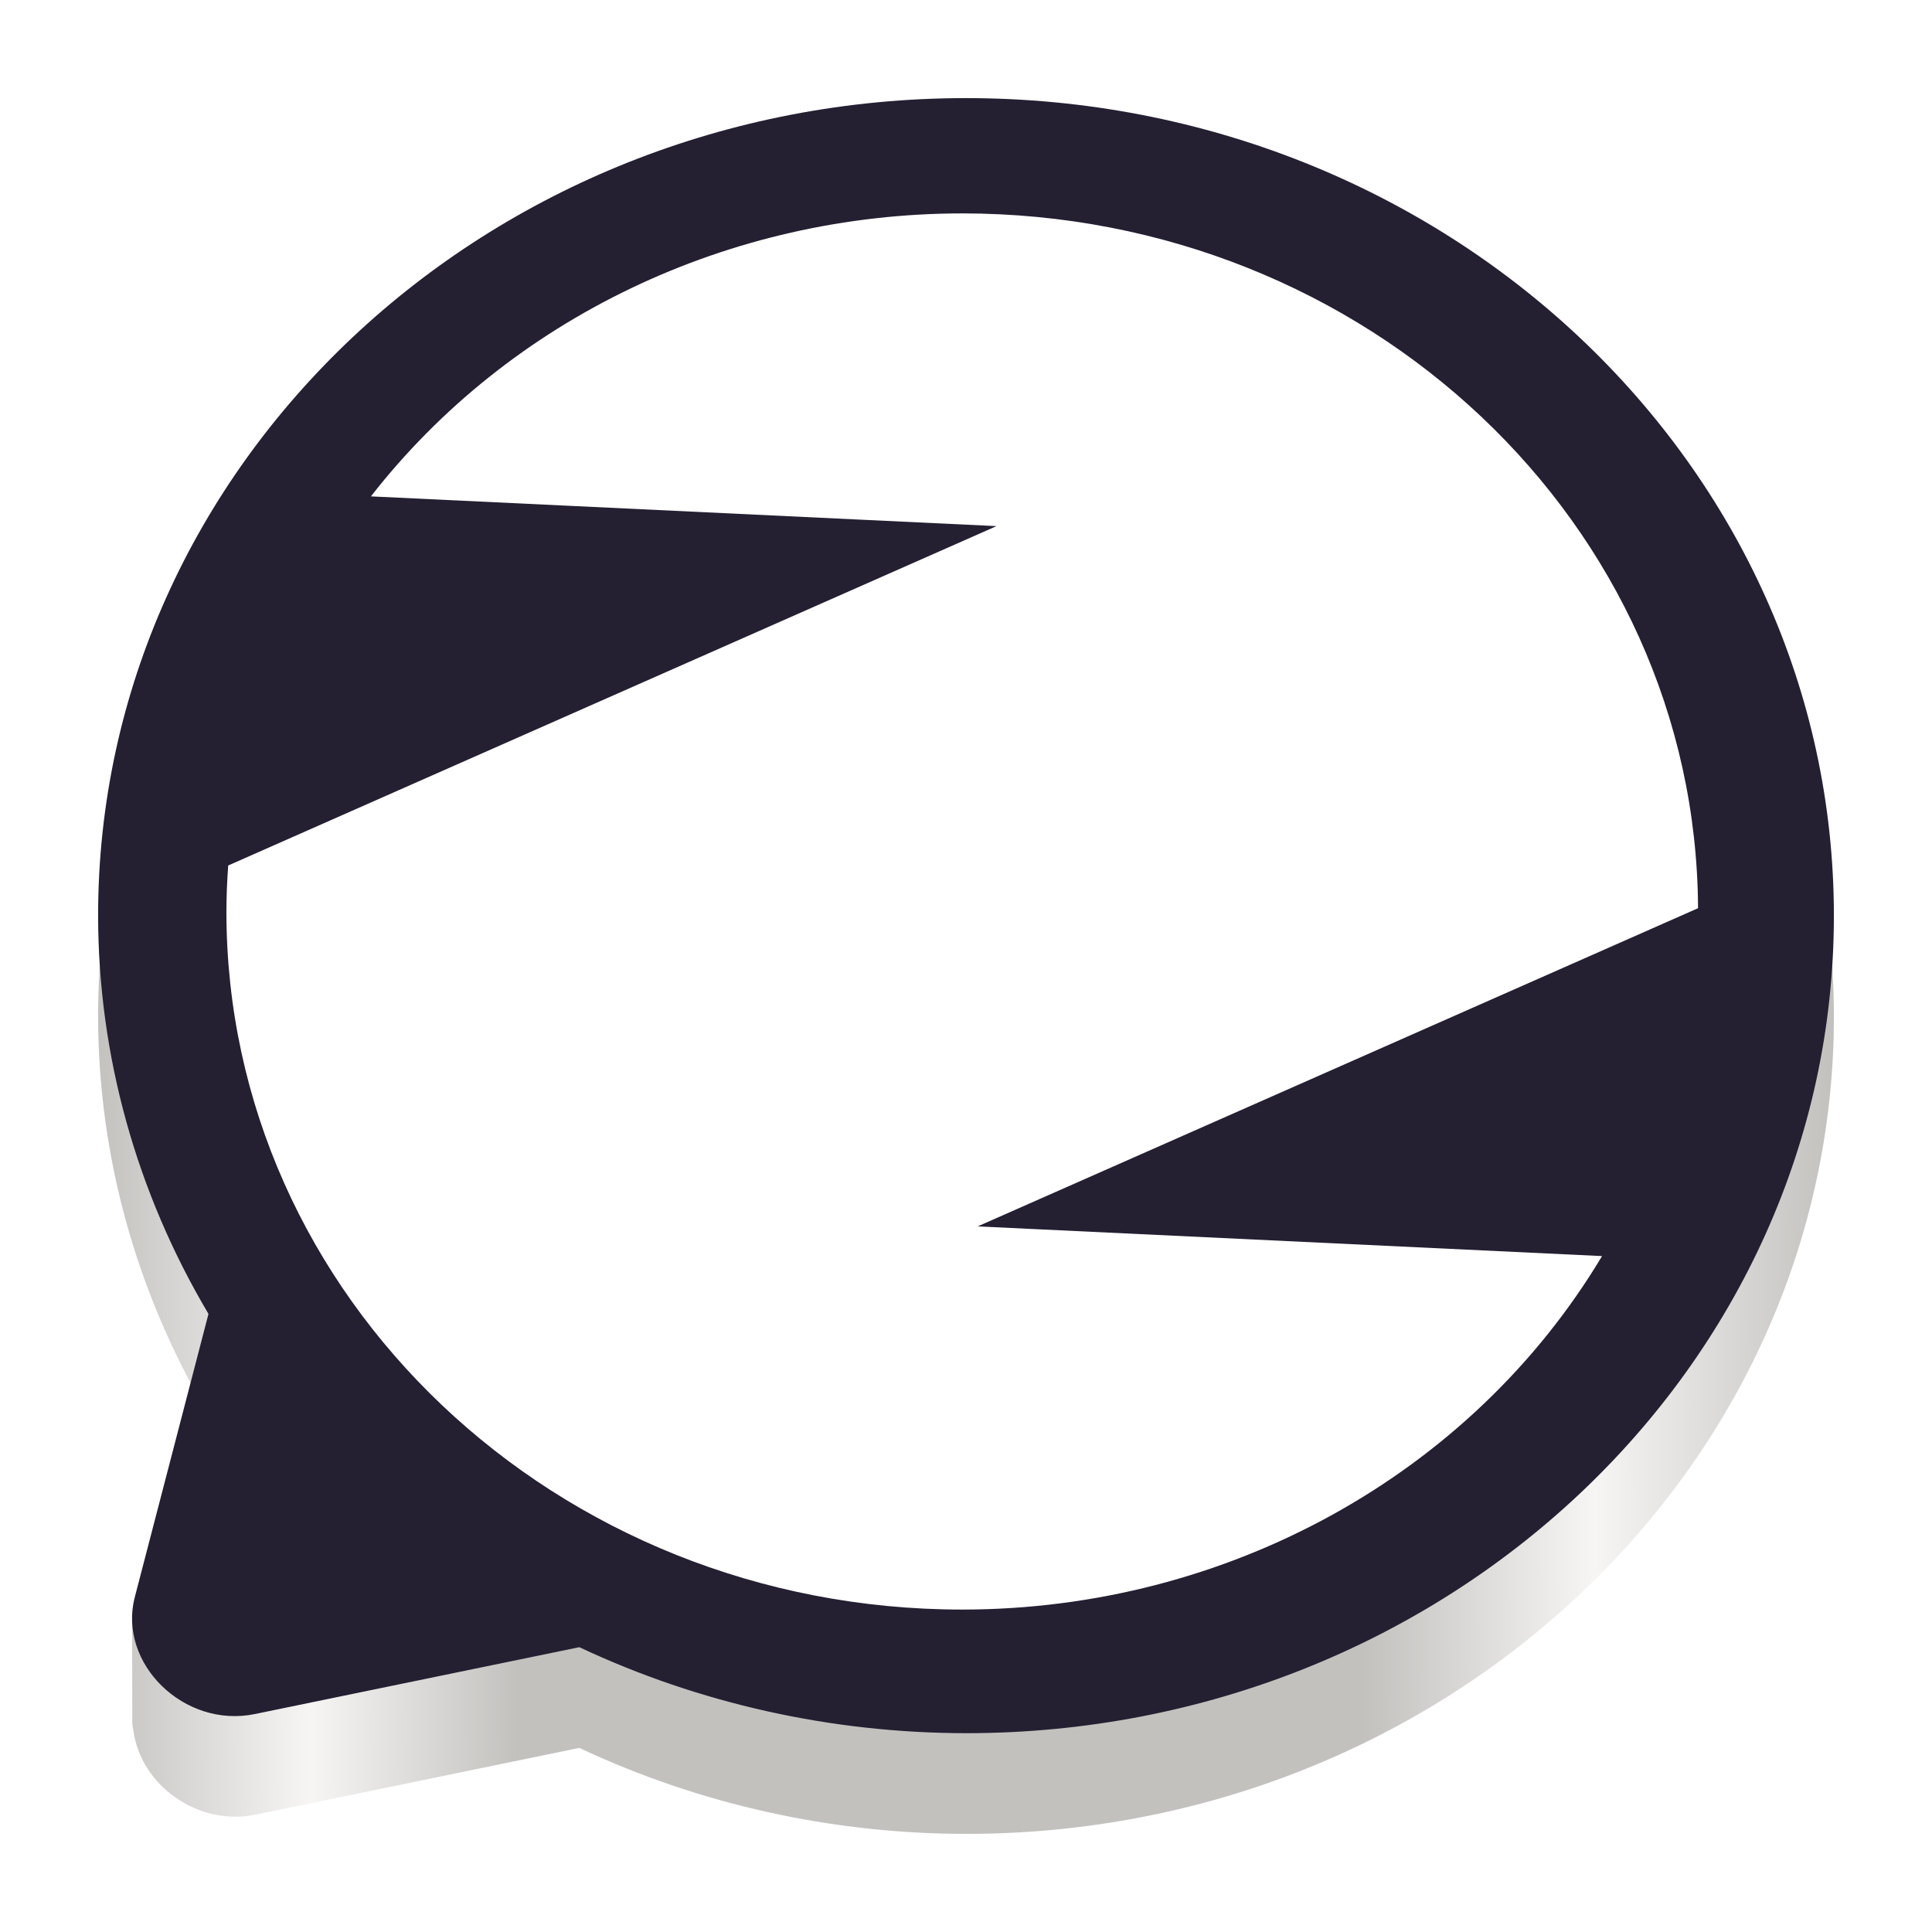
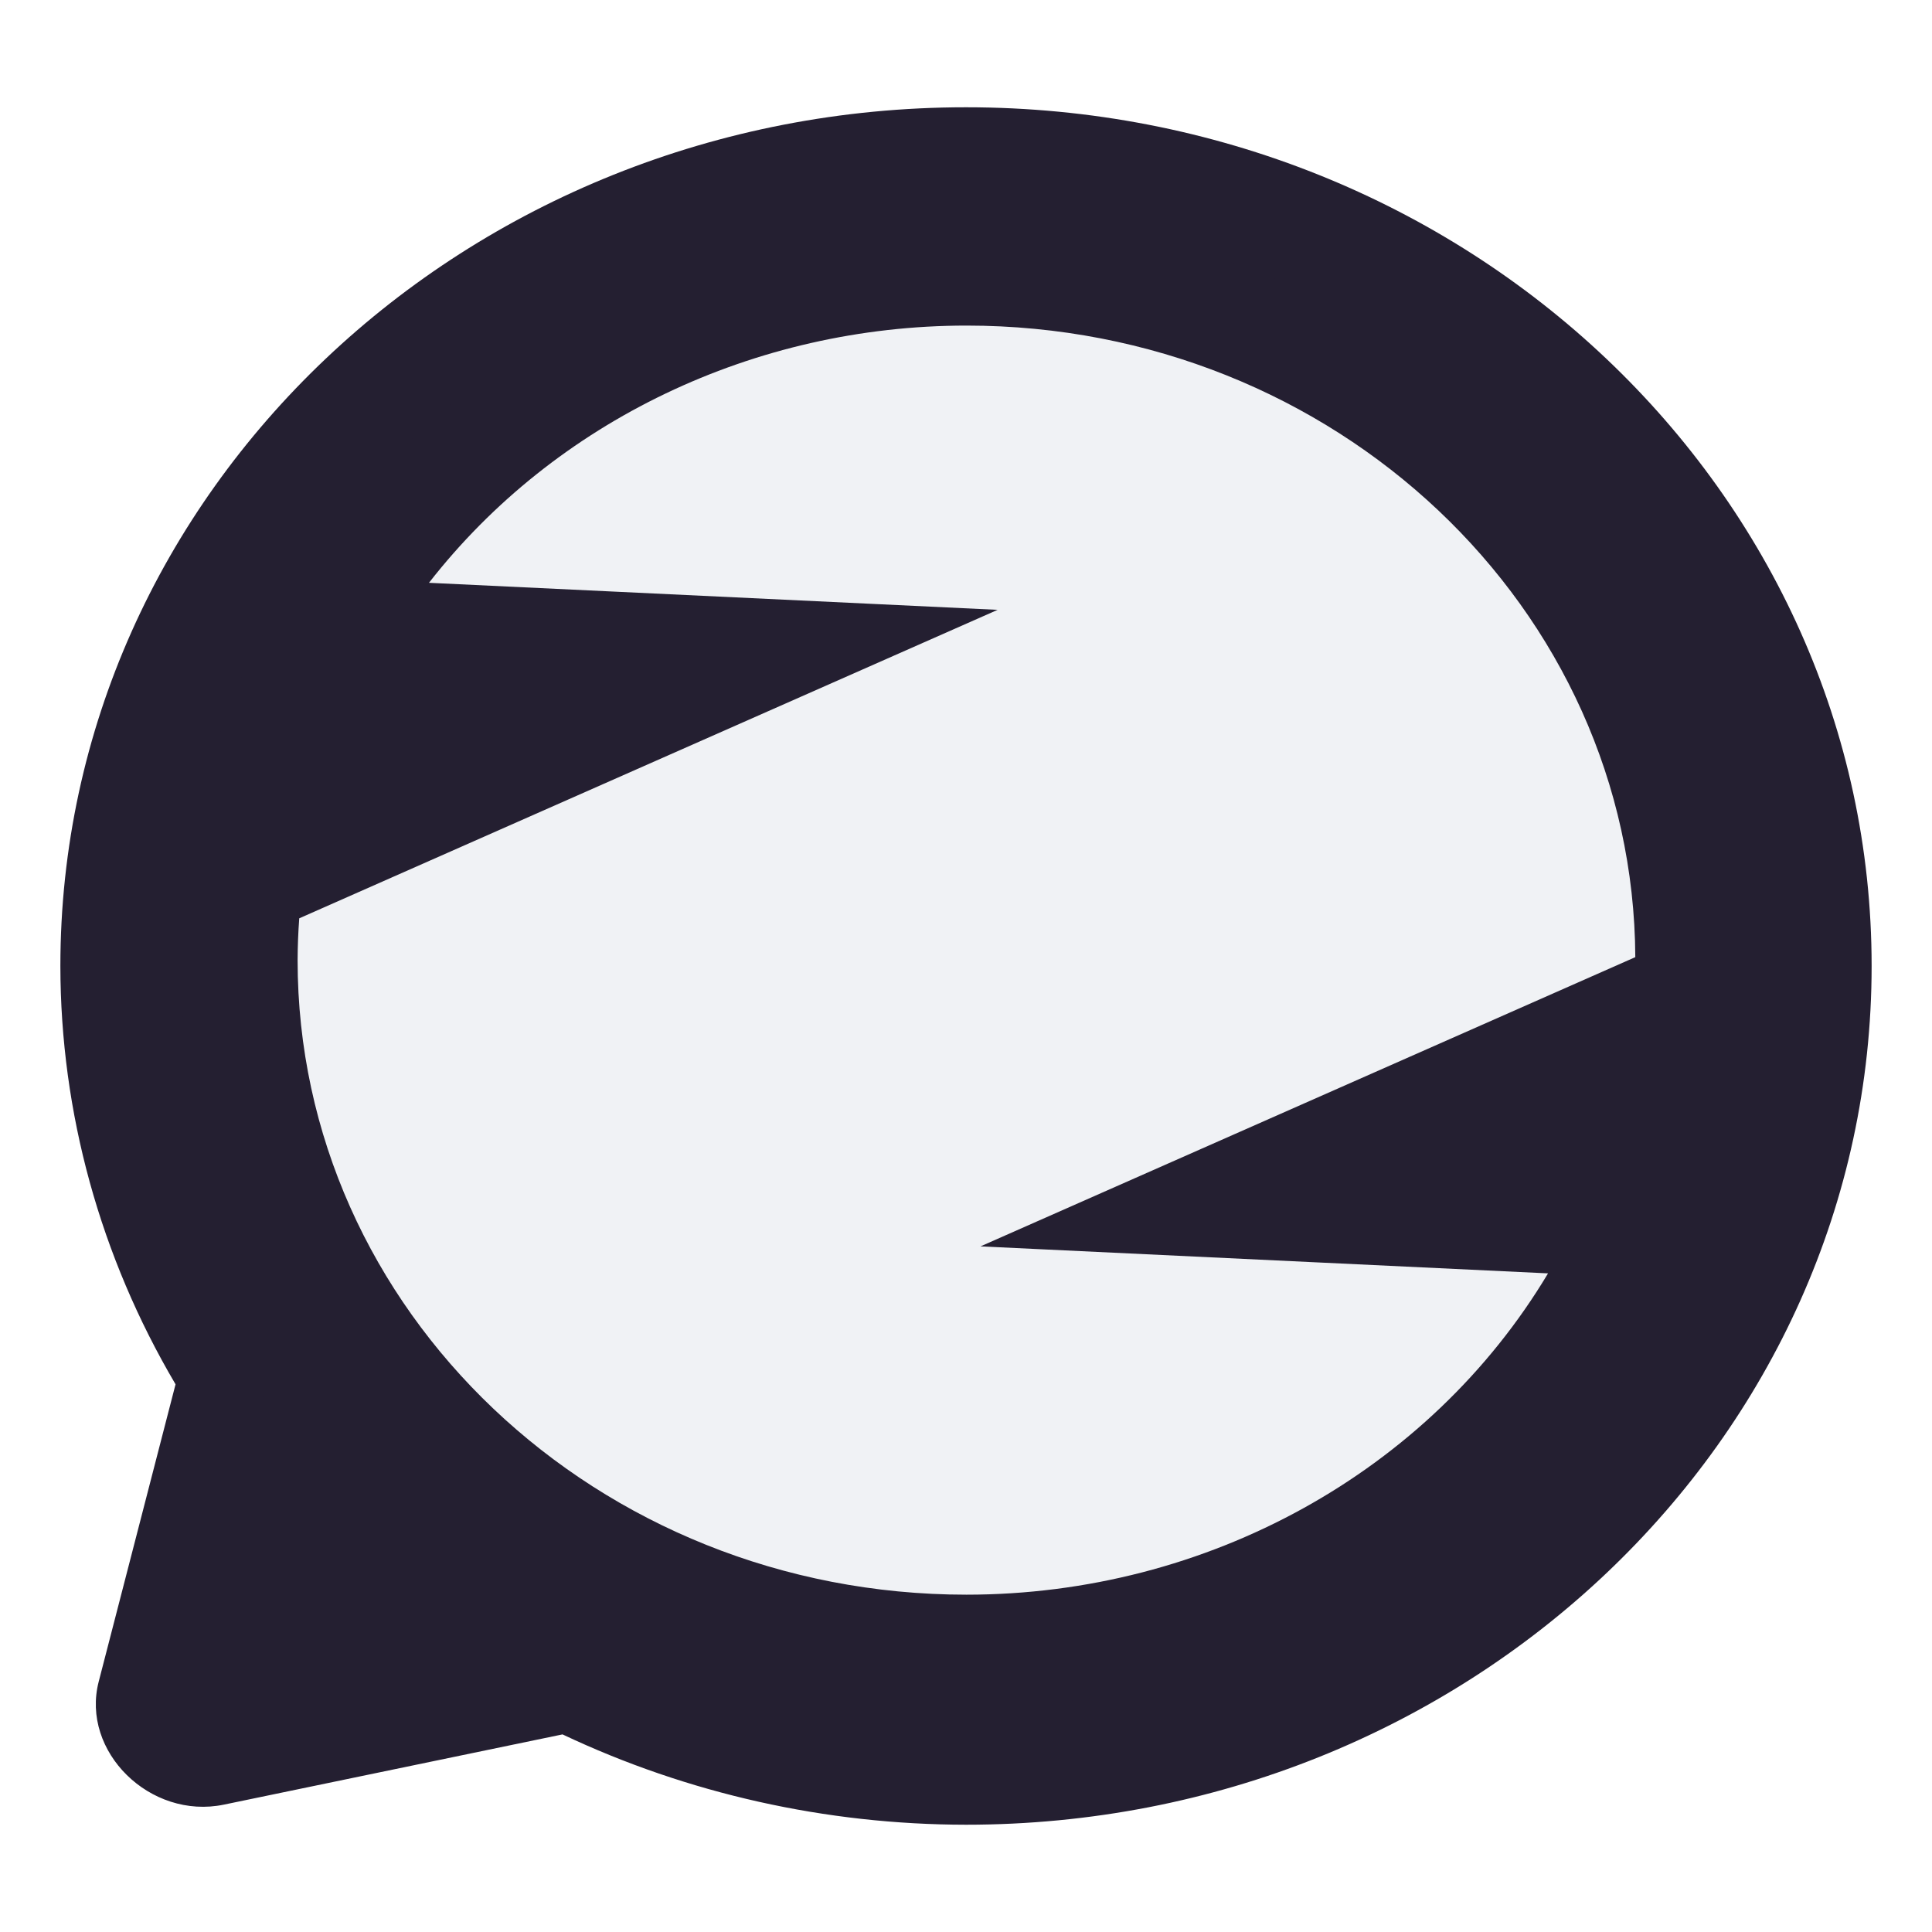
- <svg xmlns="http://www.w3.org/2000/svg" xmlns:xlink="http://www.w3.org/1999/xlink" viewBox="0 0 256 256">
-   <defs>
-     <linearGradient id="linearGradient3062" x1="8.358" y1="52.195" x2="59.375" y2="52.027" gradientUnits="userSpaceOnUse" gradientTransform="matrix(4.508297, 0, 0, 4.246757, -24.681, -11.6626)" xlink:href="#linearGradient3060" />
-     <linearGradient id="linearGradient3060">
-       <stop style="stop-color:#c0bfbc;stop-opacity:0.965;" offset="0" id="stop3056" />
-       <stop style="stop-color:#f6f5f4;stop-opacity:0.965;" offset="0.122" id="stop10456" />
-       <stop style="stop-color:#c0bfbc;stop-opacity:0.965;" offset="0.241" id="stop10458" />
-       <stop style="stop-color:#c0bfbc;stop-opacity:0.965;" offset="0.729" id="stop10462" />
-       <stop style="stop-color:#f6f5f4;stop-opacity:0.965;" offset="0.862" id="stop10460" />
-       <stop style="stop-color:#c0bfbc;stop-opacity:0.965;" offset="1" id="stop3058" />
-     </linearGradient>
-   </defs>
-   <g>
-     <path id="path2070" style="fill:url(#linearGradient3062);fill-opacity:1;stroke-width:0.208" d="M 128.002 26.343 C 64.49 26.343 13 74.843 13 134.672 C 13.017 153.149 18.051 171.315 27.624 187.442 L 21.594 210.626 C 19.428 210.337 17.492 211.924 17.496 213.986 L 17.529 227.037 L 17.529 227.326 C 17.528 227.407 17.528 227.487 17.529 227.568 L 17.531 228.353 C 17.537 228.636 17.58 228.917 17.659 229.19 C 18.598 236.612 26.261 241.976 33.767 240.465 L 76.764 231.606 C 92.679 239.085 110.217 242.985 128.002 243 C 191.515 243 243 194.5 243 134.672 C 243 74.843 191.515 26.343 128.002 26.343 Z" />
+ <svg xmlns="http://www.w3.org/2000/svg" viewBox="0 0 32 32">
+   <g transform="matrix(0.113623, 0, 0, 0.113623, 1.520623, 2.17975)">
+     <path id="path-1" style="fill-opacity: 1; stroke: none; stroke-width: 0.1; stroke-dasharray: none; stroke-opacity: 1; fill: rgb(36, 31, 49);" d="M 127.436 -3.546 C 54.526 -3.546 -4.581 52.497 -4.582 121.631 C -4.562 142.984 1.217 163.975 12.207 182.611 L 2.339 220.794 L 1.006 225.949 C -1.63 236.149 8.509 246.11 19.258 243.881 C 19.258 243.881 19.259 243.881 19.259 243.881 L 68.617 233.644 C 86.886 242.288 107.018 246.794 127.436 246.811 C 200.346 246.811 259.45 190.766 259.449 121.631 C 259.449 52.497 200.345 -3.546 127.436 -3.546 Z" />
    <path id="path1677" style="fill-opacity: 1; stroke: none; stroke-width: 0.1; stroke-dasharray: none; stroke-opacity: 1; fill: rgb(36, 31, 49);" d="M 128.001 13 C 64.489 13 13.001 61.499 13 121.327 C 13.017 139.805 18.052 157.971 27.625 174.099 L 19.029 207.142 L 17.868 211.603 C 15.571 220.429 24.404 229.05 33.767 227.121 C 33.767 227.121 33.768 227.121 33.768 227.121 L 76.764 218.261 C 92.678 225.741 110.216 229.641 128.001 229.656 C 191.514 229.656 243 181.155 242.999 121.327 C 242.999 61.499 191.513 13 128.001 13 Z" />
-     <path id="path333" style="fill-opacity: 1; stroke: none; stroke-width: 0.05; stroke-linejoin: miter; stroke-dasharray: none; stroke-opacity: 1; fill: rgb(255, 255, 255);" d="M 127.502 28.277 C 96.599 28.287 67.525 42.2 49.149 65.773 L 132.045 69.714 L 30.239 114.682 C 30.088 116.71 30.008 118.743 30 120.777 C 30 171.864 73.653 213.277 127.502 213.277 C 162.586 213.271 194.96 195.384 212.279 166.438 L 129.545 162.504 L 225 120.342 C 224.75 69.428 181.17 28.279 127.502 28.277 Z" />
+     <path id="path333" style="fill-opacity: 1; stroke: none; stroke-width: 0.05; stroke-linejoin: miter; stroke-dasharray: none; stroke-opacity: 1; fill: rgb(240, 242, 245);" d="M 127.502 28.277 C 96.599 28.287 67.525 42.2 49.149 65.773 L 132.045 69.714 L 30.239 114.682 C 30.088 116.71 30.008 118.743 30 120.777 C 30 171.864 73.653 213.277 127.502 213.277 C 162.586 213.271 194.96 195.384 212.279 166.438 L 129.545 162.504 L 225 120.342 C 224.75 69.428 181.17 28.279 127.502 28.277 Z" />
  </g>
</svg>
